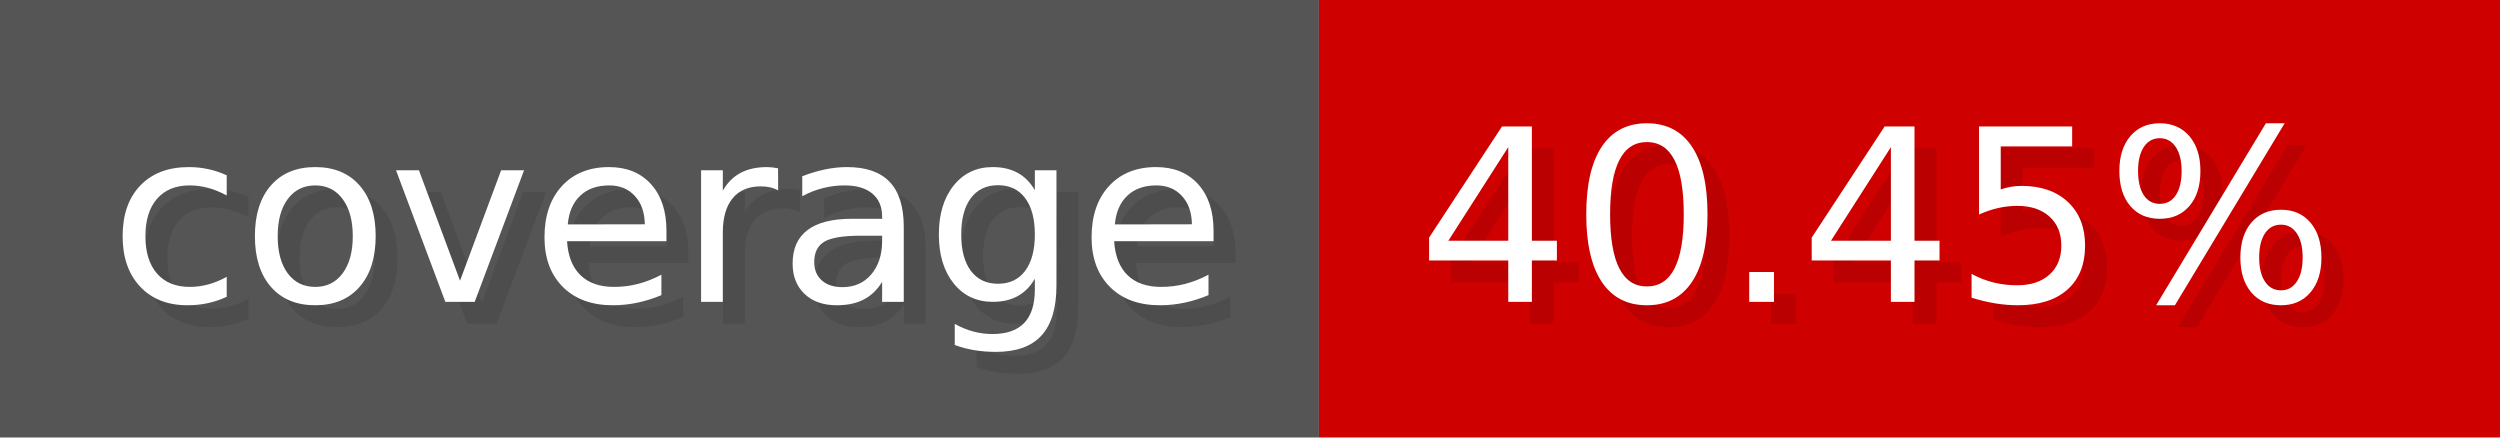
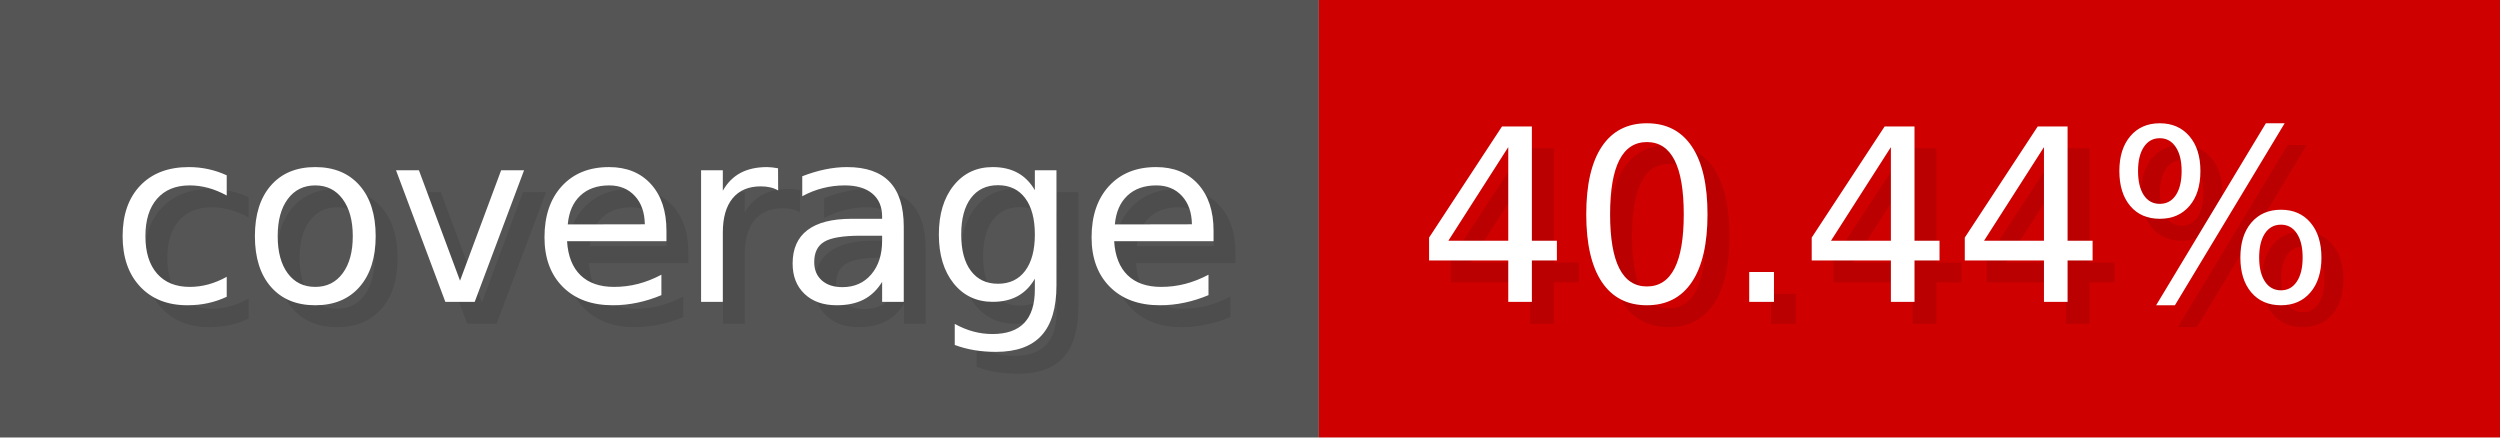
- <svg xmlns="http://www.w3.org/2000/svg" width="114.3" height="20" viewBox="0 0 1143 200" role="img" aria-label="coverage: 40.45%">
+ <svg xmlns="http://www.w3.org/2000/svg" width="114.3" height="20" viewBox="0 0 1143 200" role="img" aria-label="coverage: 40.44%">
  <g>
    <rect fill="#555" width="603" height="200" />
    <rect fill="#ce0000" x="603" width="540" height="200" />
  </g>
  <g aria-hidden="true" fill="#fff" text-anchor="start" font-family="Verdana,DejaVu Sans,sans-serif" font-size="110">
    <text x="60" y="148" textLength="503" fill="#000" opacity="0.1">coverage</text>
    <text x="50" y="138" textLength="503">coverage</text>
-     <text x="658" y="148" textLength="440" fill="#000" opacity="0.1">40.45%</text>
-     <text x="648" y="138" textLength="440">40.45%</text>
+     <text x="658" y="148" textLength="440" fill="#000" opacity="0.1">40.44%</text>
+     <text x="648" y="138" textLength="440">40.44%</text>
  </g>
</svg>
